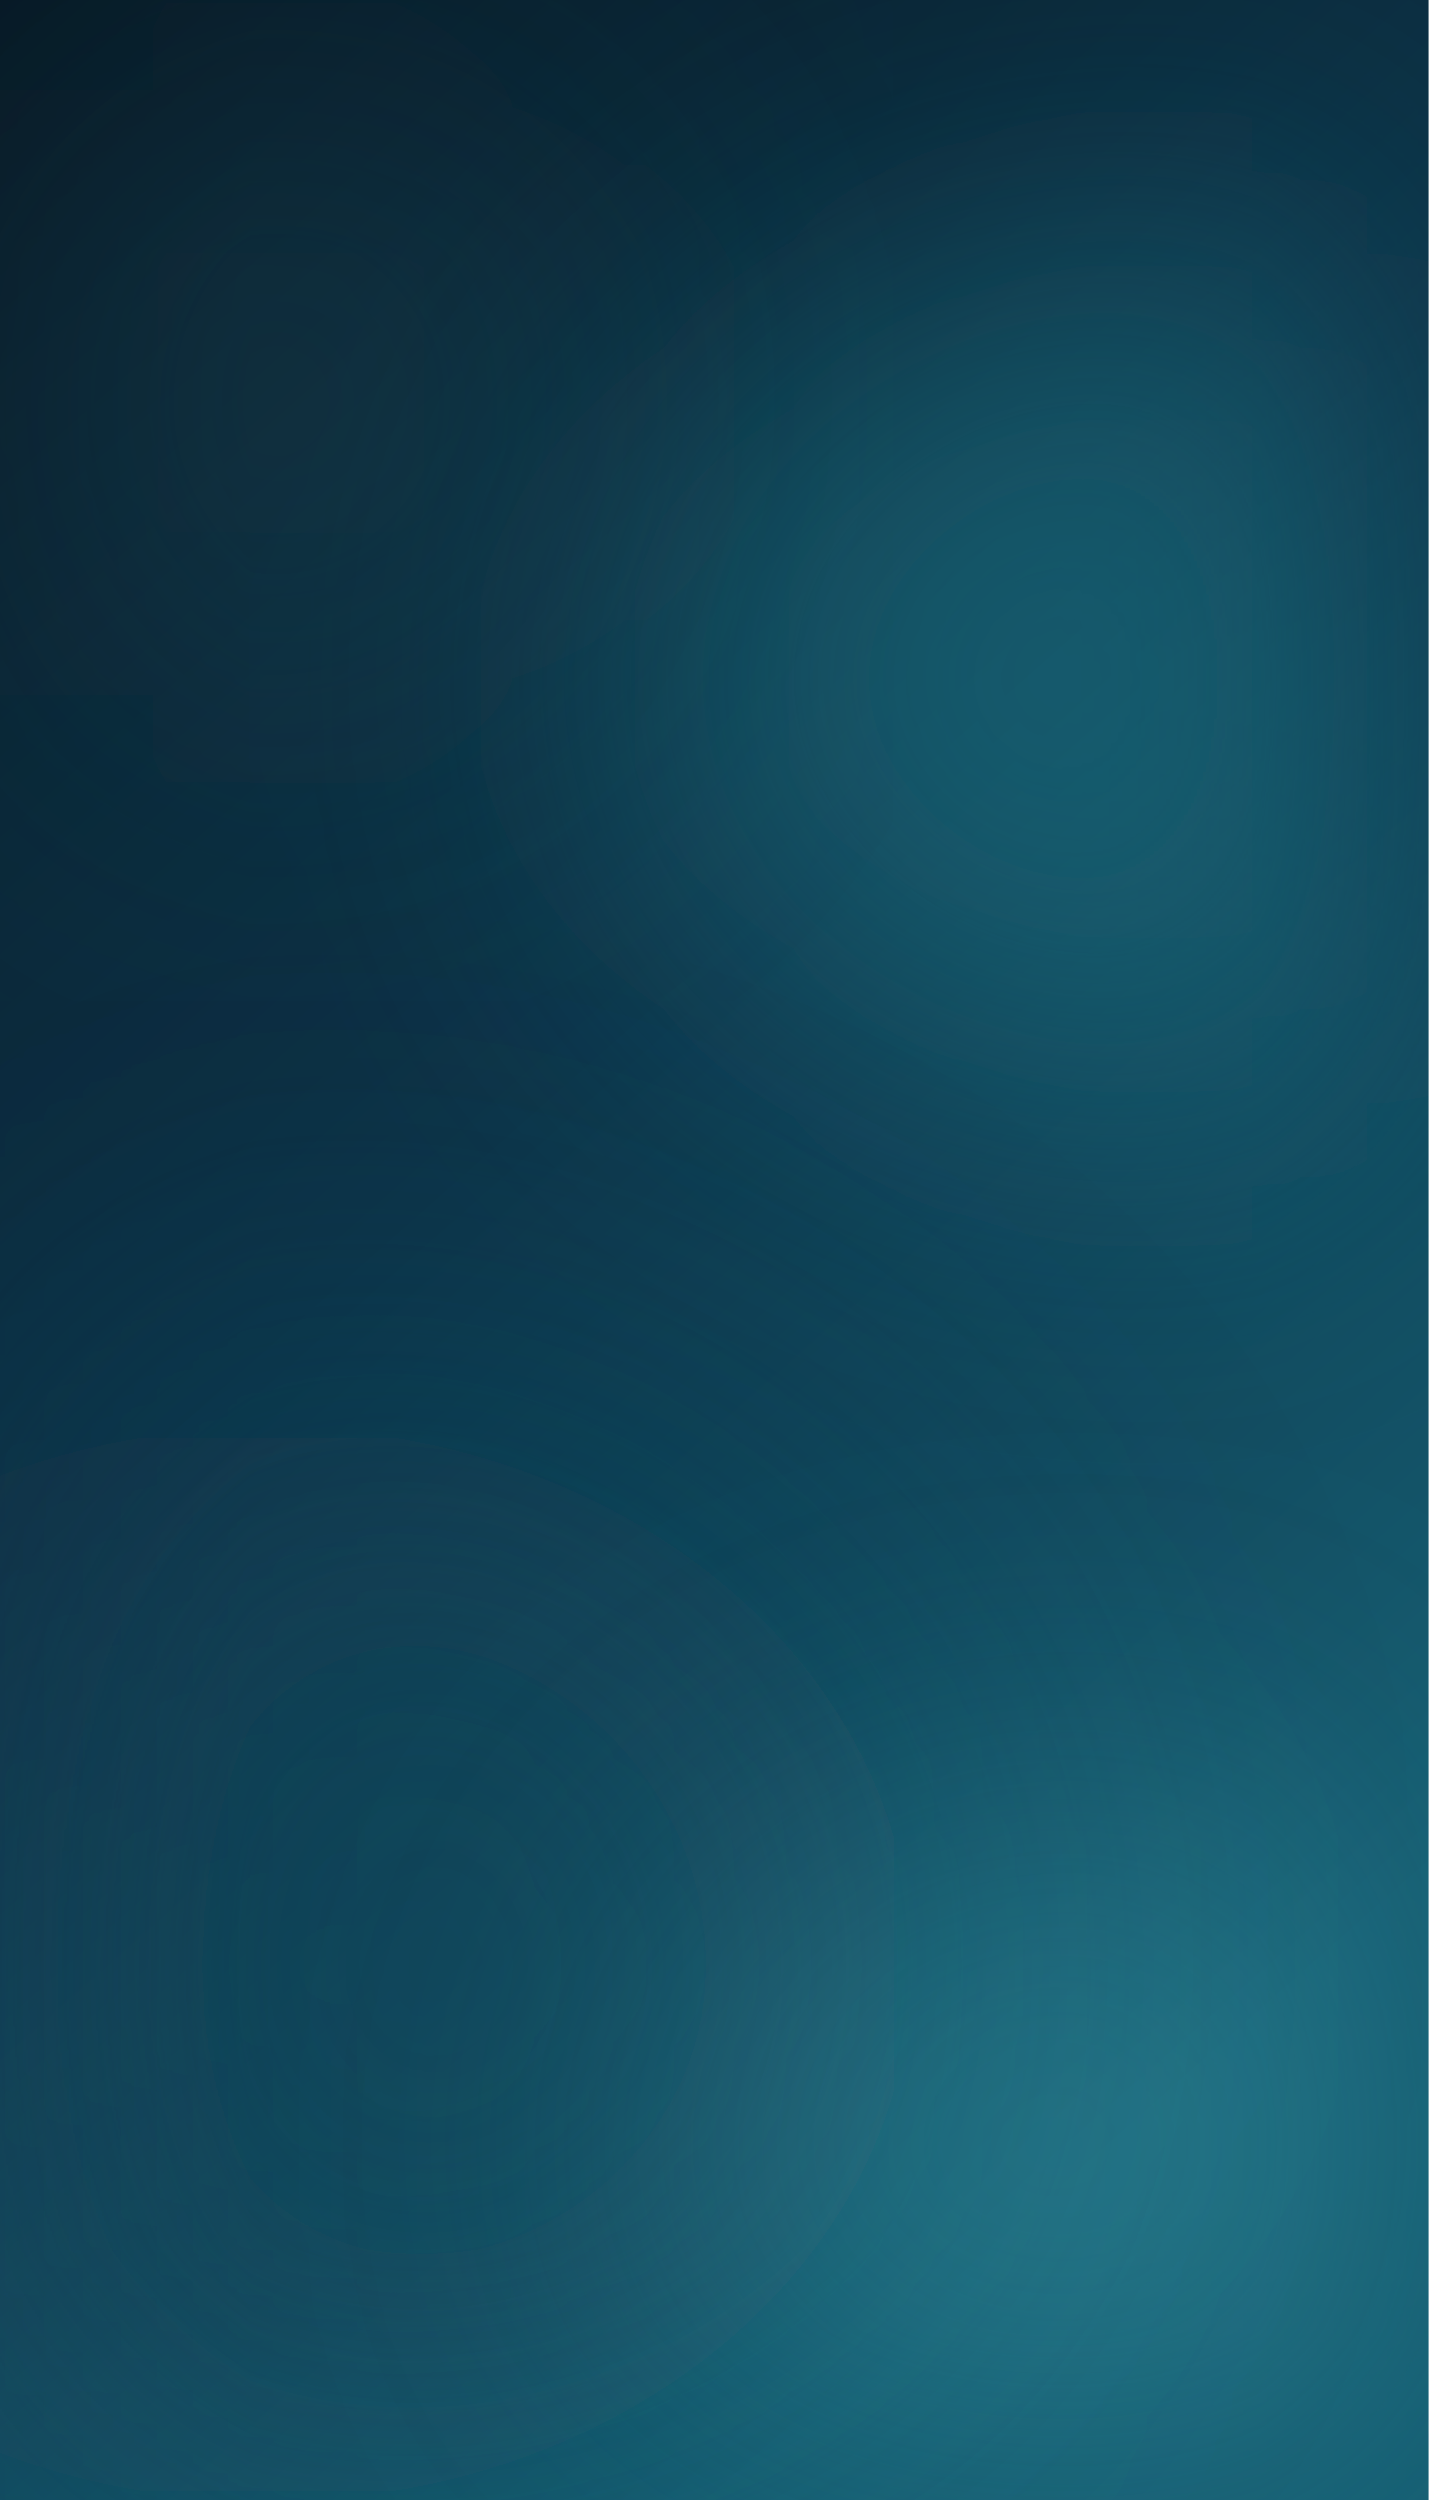
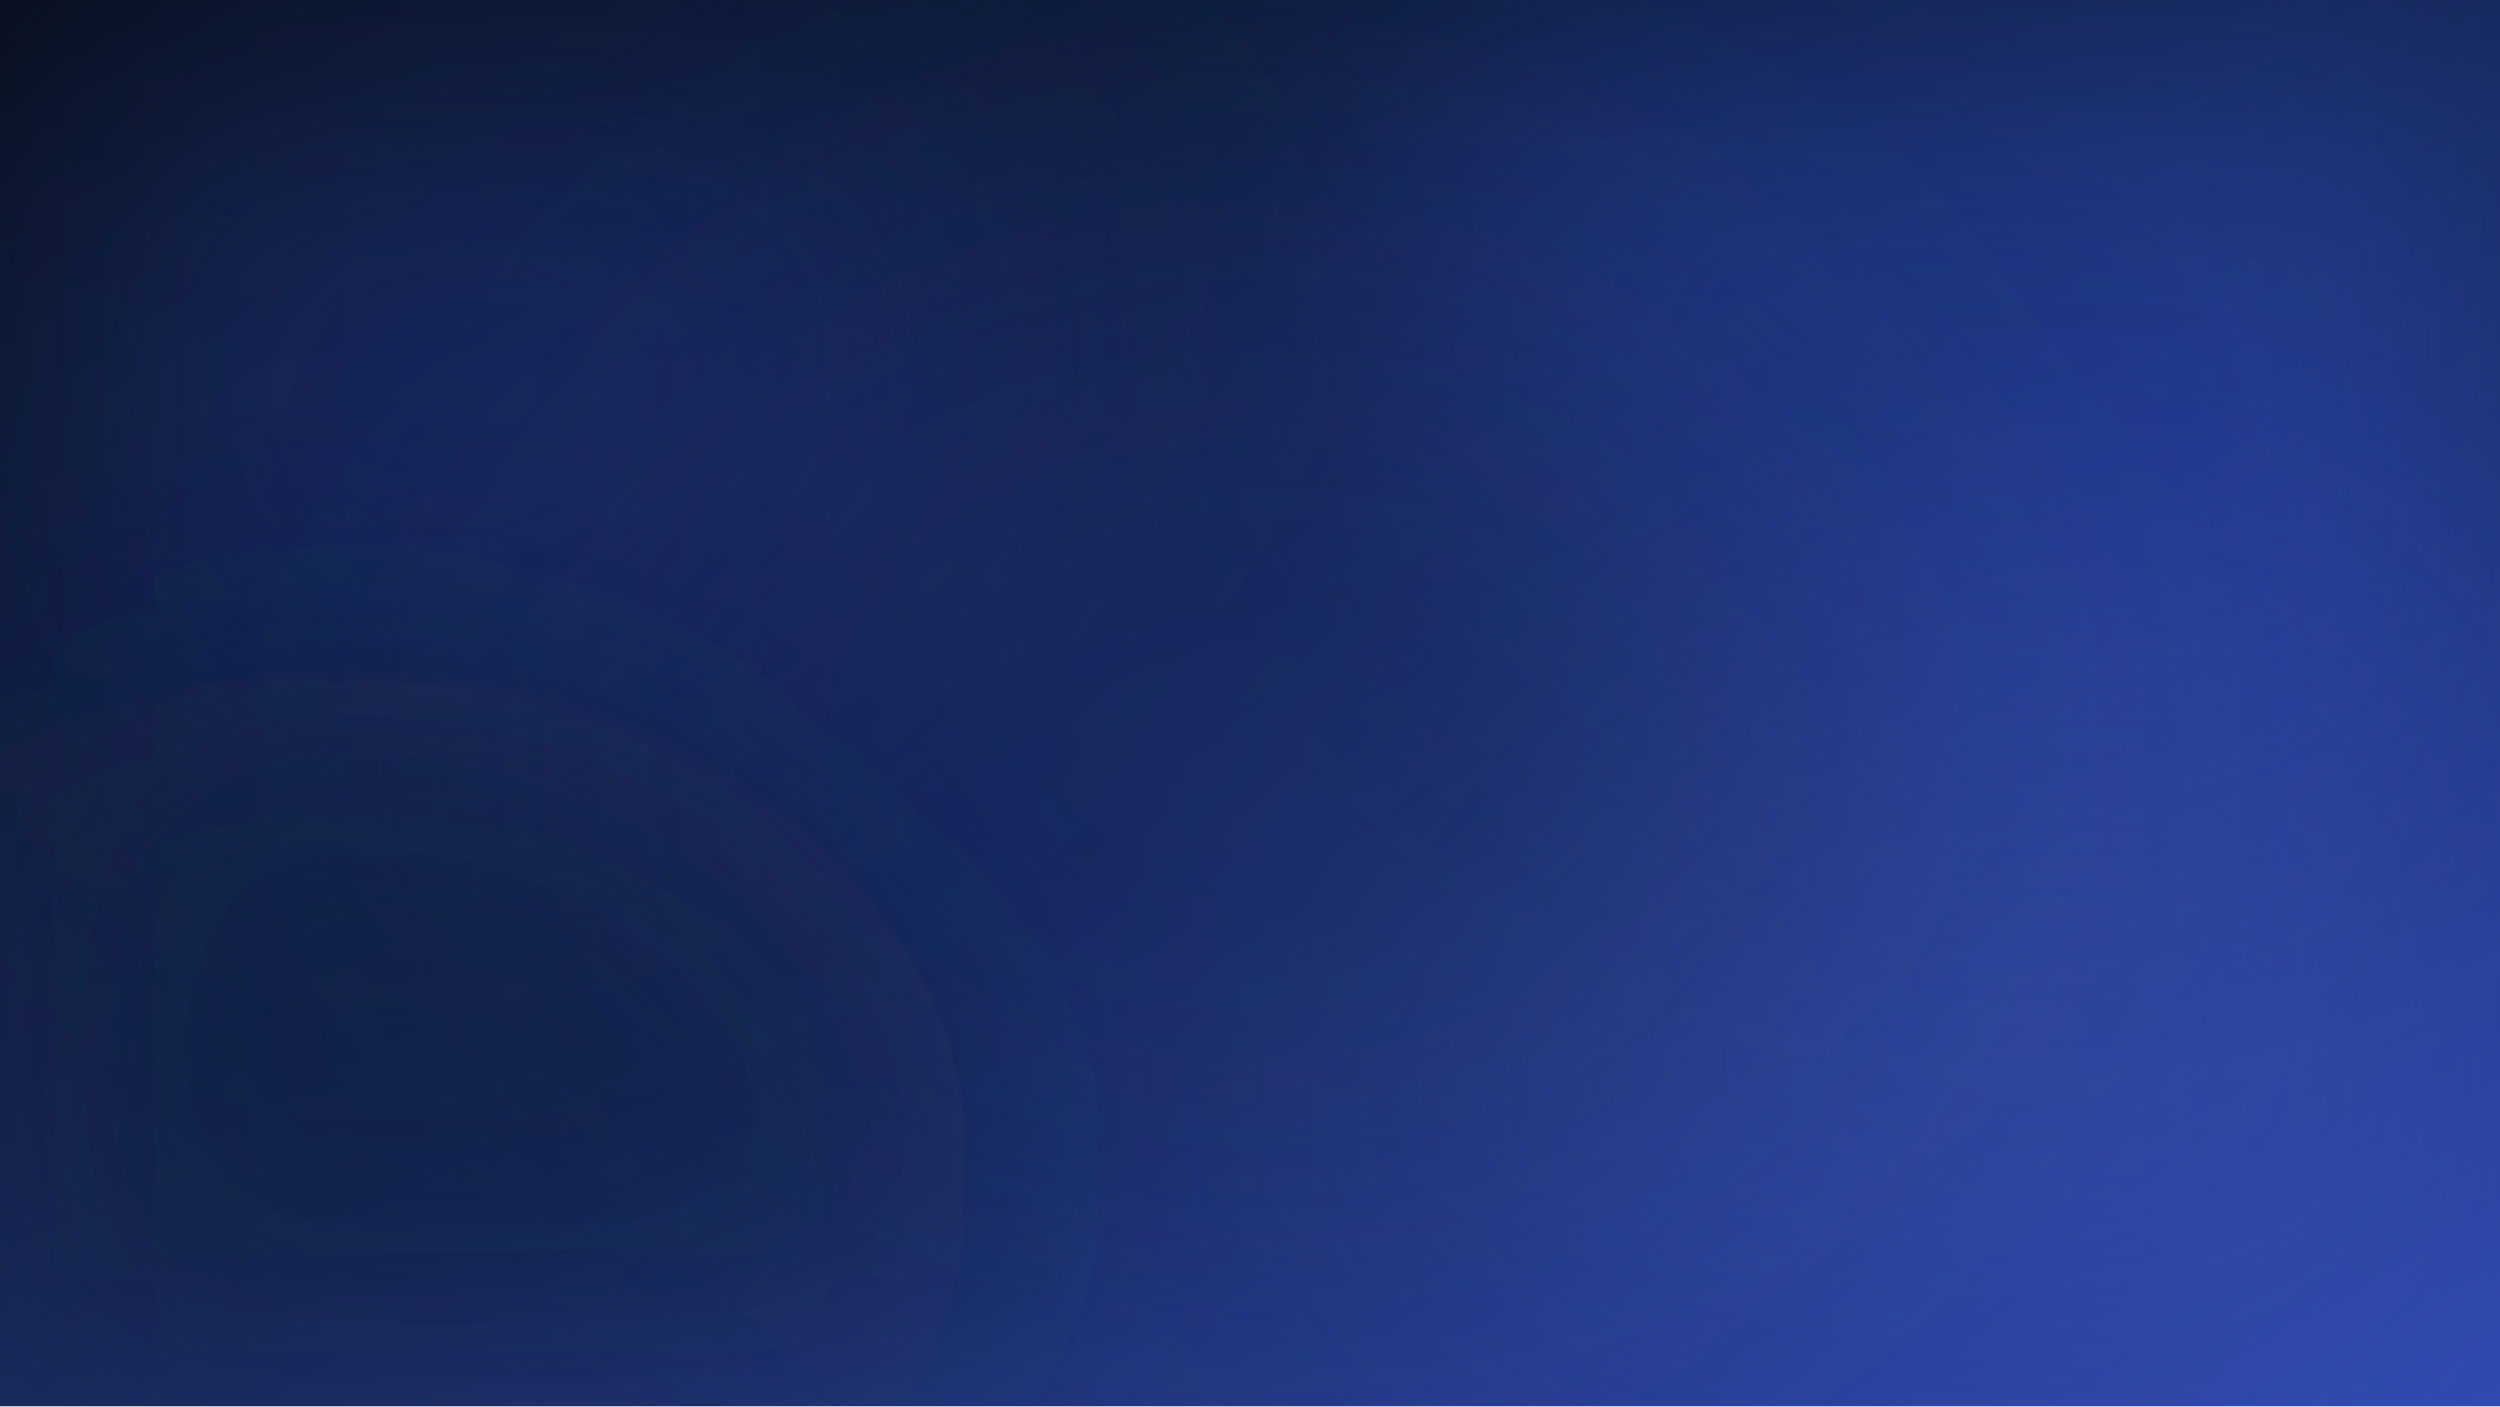
- <svg xmlns="http://www.w3.org/2000/svg" viewBox="0 0 800 1400" preserveAspectRatio="xMidYMid slice">
+ <svg xmlns="http://www.w3.org/2000/svg" viewBox="0 0 1600 900" preserveAspectRatio="xMidYMid slice">
  <defs>
-     <linearGradient id="bg" x1="0" y1="0" x2="0.5" y2="1">
-       <stop offset="0%" stop-color="#071824" />
-       <stop offset="50%" stop-color="#0d3348" />
-       <stop offset="100%" stop-color="#155e72" />
+     <linearGradient id="bg" x1="0" y1="0" x2="1" y2="1">
+       <stop offset="0%" stop-color="#070f1c" />
+       <stop offset="50%" stop-color="#16295c" />
+       <stop offset="100%" stop-color="#2f49b0" />
    </linearGradient>
    <filter id="blur1" x="-50%" y="-50%" width="200%" height="200%">
      <feGaussianBlur stdDeviation="100" />
    </filter>
    <filter id="blur2" x="-50%" y="-50%" width="200%" height="200%">
-       <feGaussianBlur stdDeviation="150" />
+       <feGaussianBlur stdDeviation="140" />
    </filter>
  </defs>
-   <rect width="800" height="1400" fill="url(#bg)" />
-   <ellipse cx="650" cy="380" rx="300" ry="240" fill="#1f7f8f" opacity="0.5" filter="url(#blur1)" />
-   <ellipse cx="150" cy="1100" rx="360" ry="300" fill="#0a4256" opacity="0.6" filter="url(#blur2)" />
-   <ellipse cx="600" cy="1200" rx="240" ry="200" fill="#4fb8c4" opacity="0.25" filter="url(#blur1)" />
-   <ellipse cx="100" cy="220" rx="200" ry="170" fill="#1a5a68" opacity="0.45" filter="url(#blur2)" />
+   <rect width="1600" height="900" fill="url(#bg)" />
+   <ellipse cx="260" cy="200" rx="380" ry="320" fill="#23378c" opacity="0.4" filter="url(#blur2)" />
+   <ellipse cx="1320" cy="180" rx="420" ry="340" fill="#3555db" opacity="0.3" filter="url(#blur1)" />
+   <ellipse cx="800" cy="480" rx="460" ry="360" fill="#1c2c68" opacity="0.35" filter="url(#blur2)" />
+   <ellipse cx="220" cy="750" rx="400" ry="320" fill="#101a38" opacity="0.45" filter="url(#blur1)" />
+   <ellipse cx="1360" cy="760" rx="420" ry="340" fill="#4763c8" opacity="0.3" filter="url(#blur2)" />
</svg>
